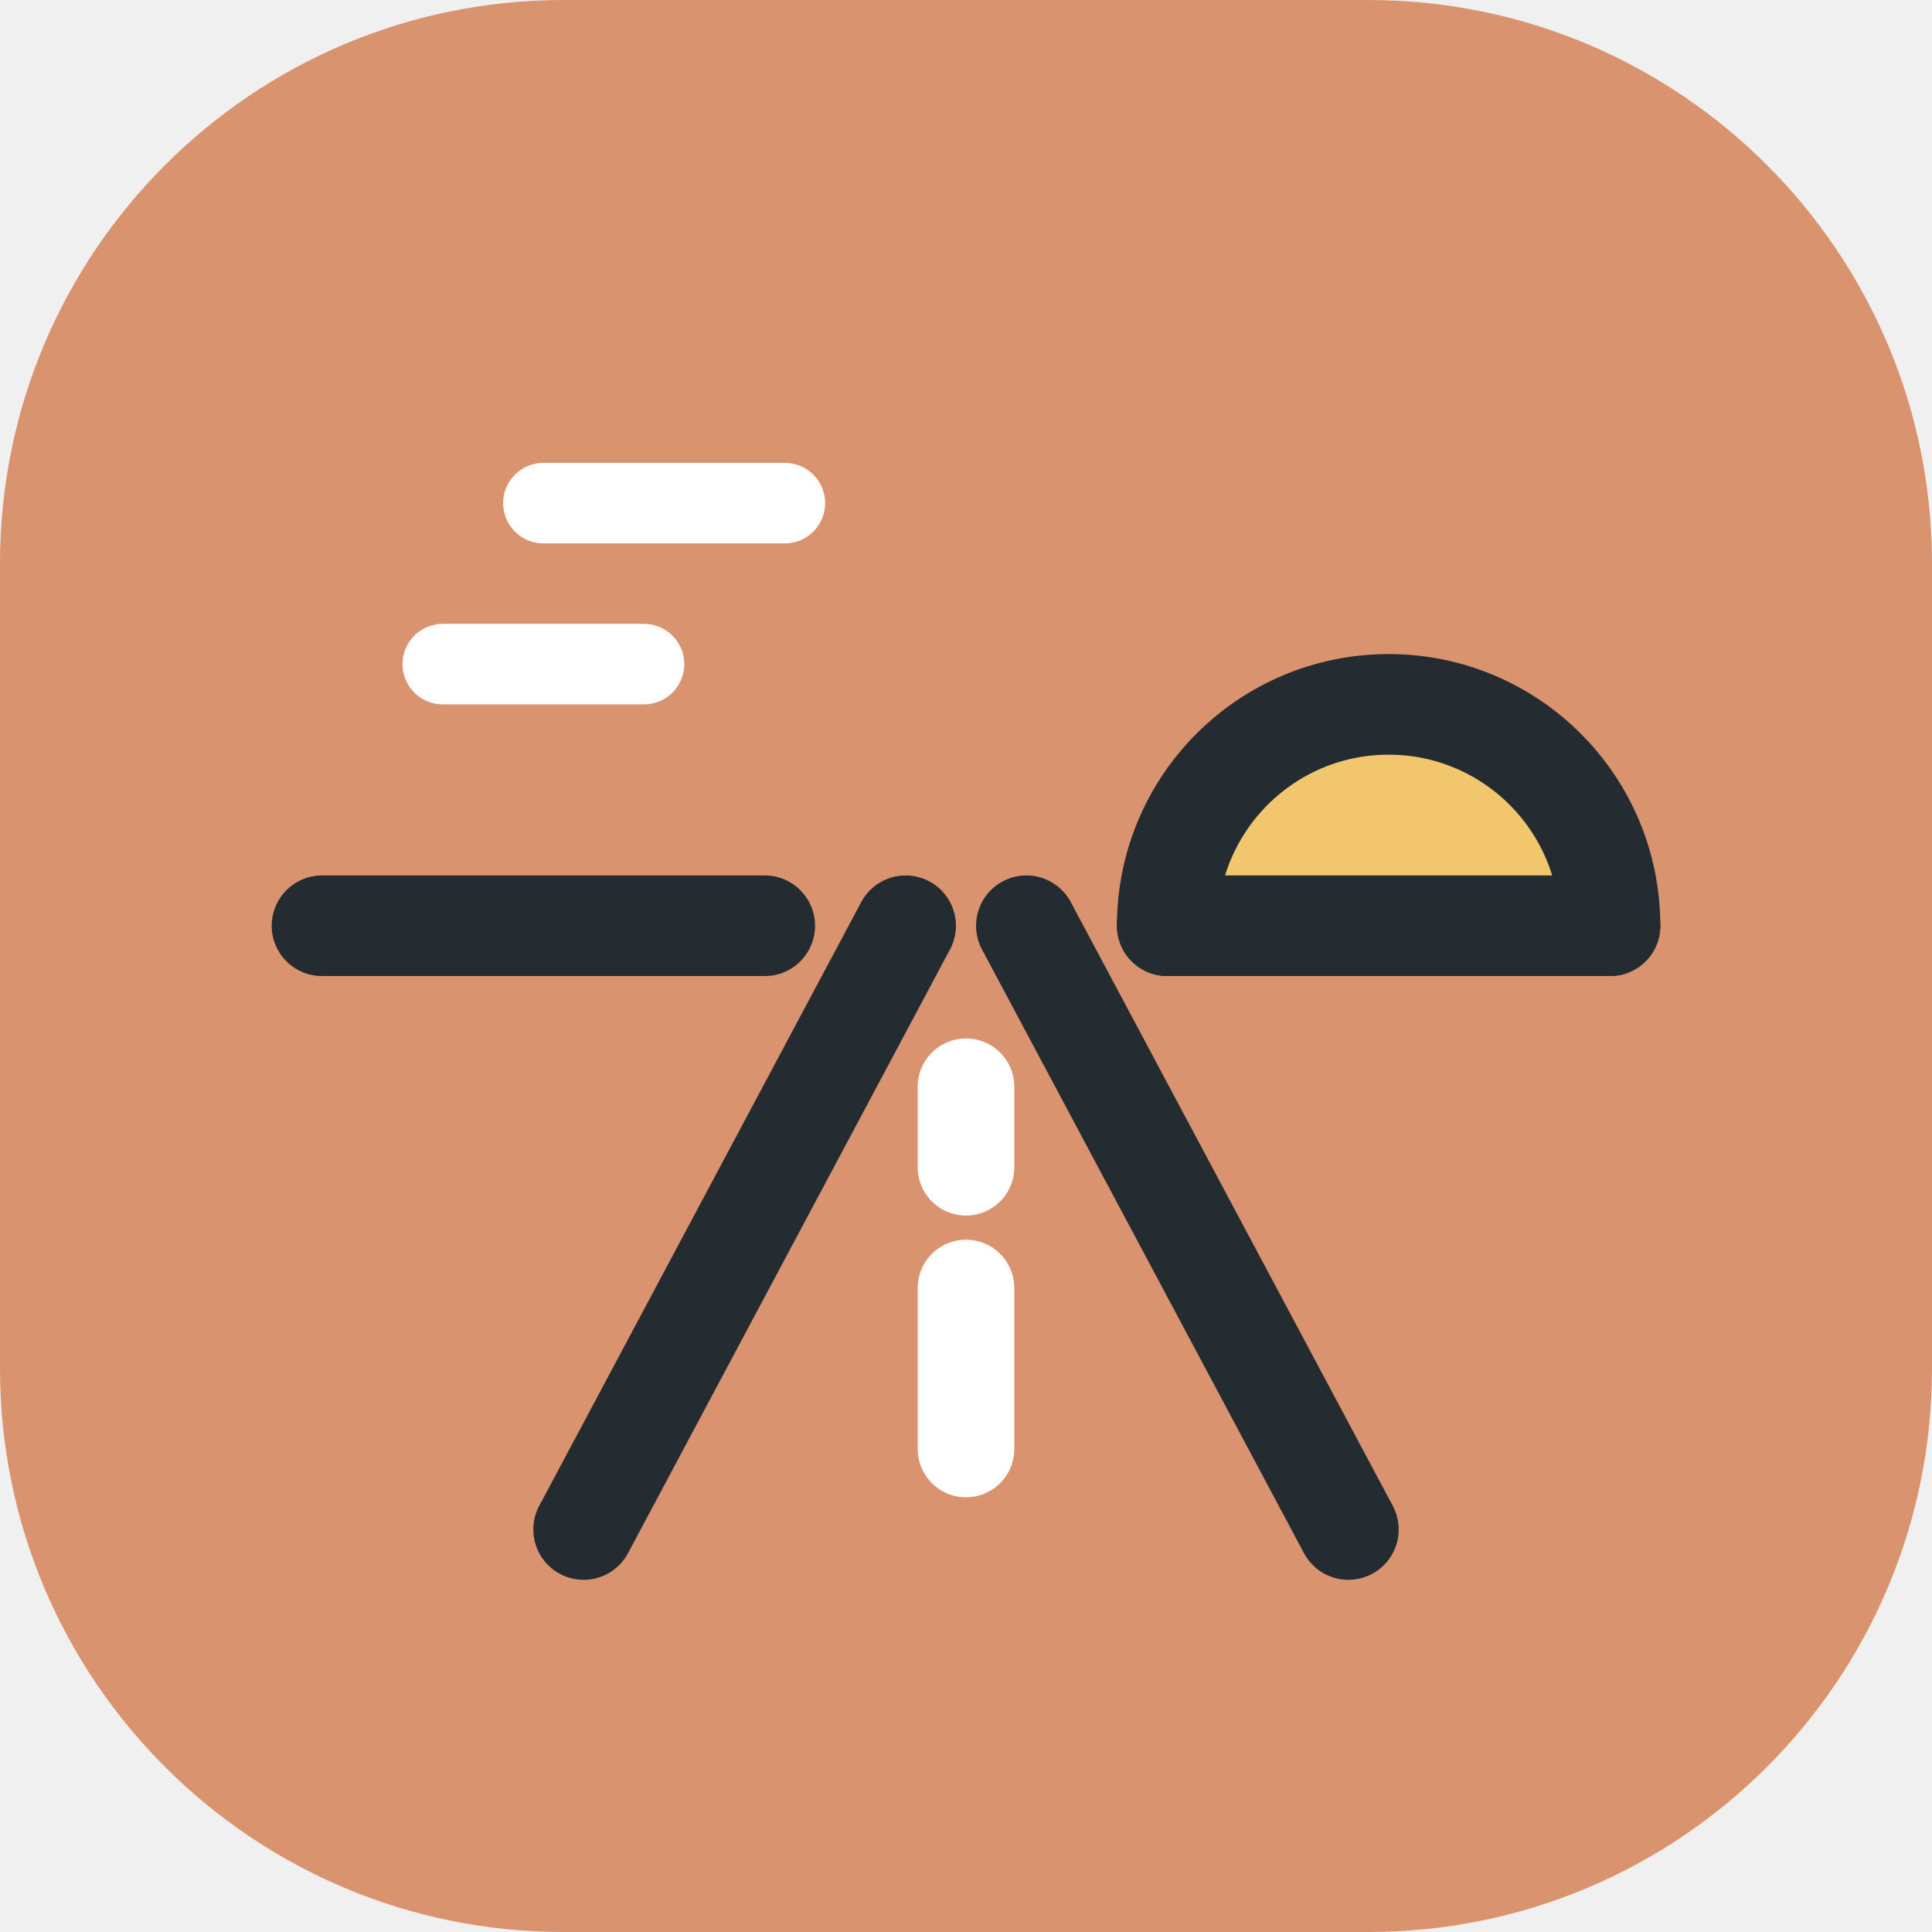
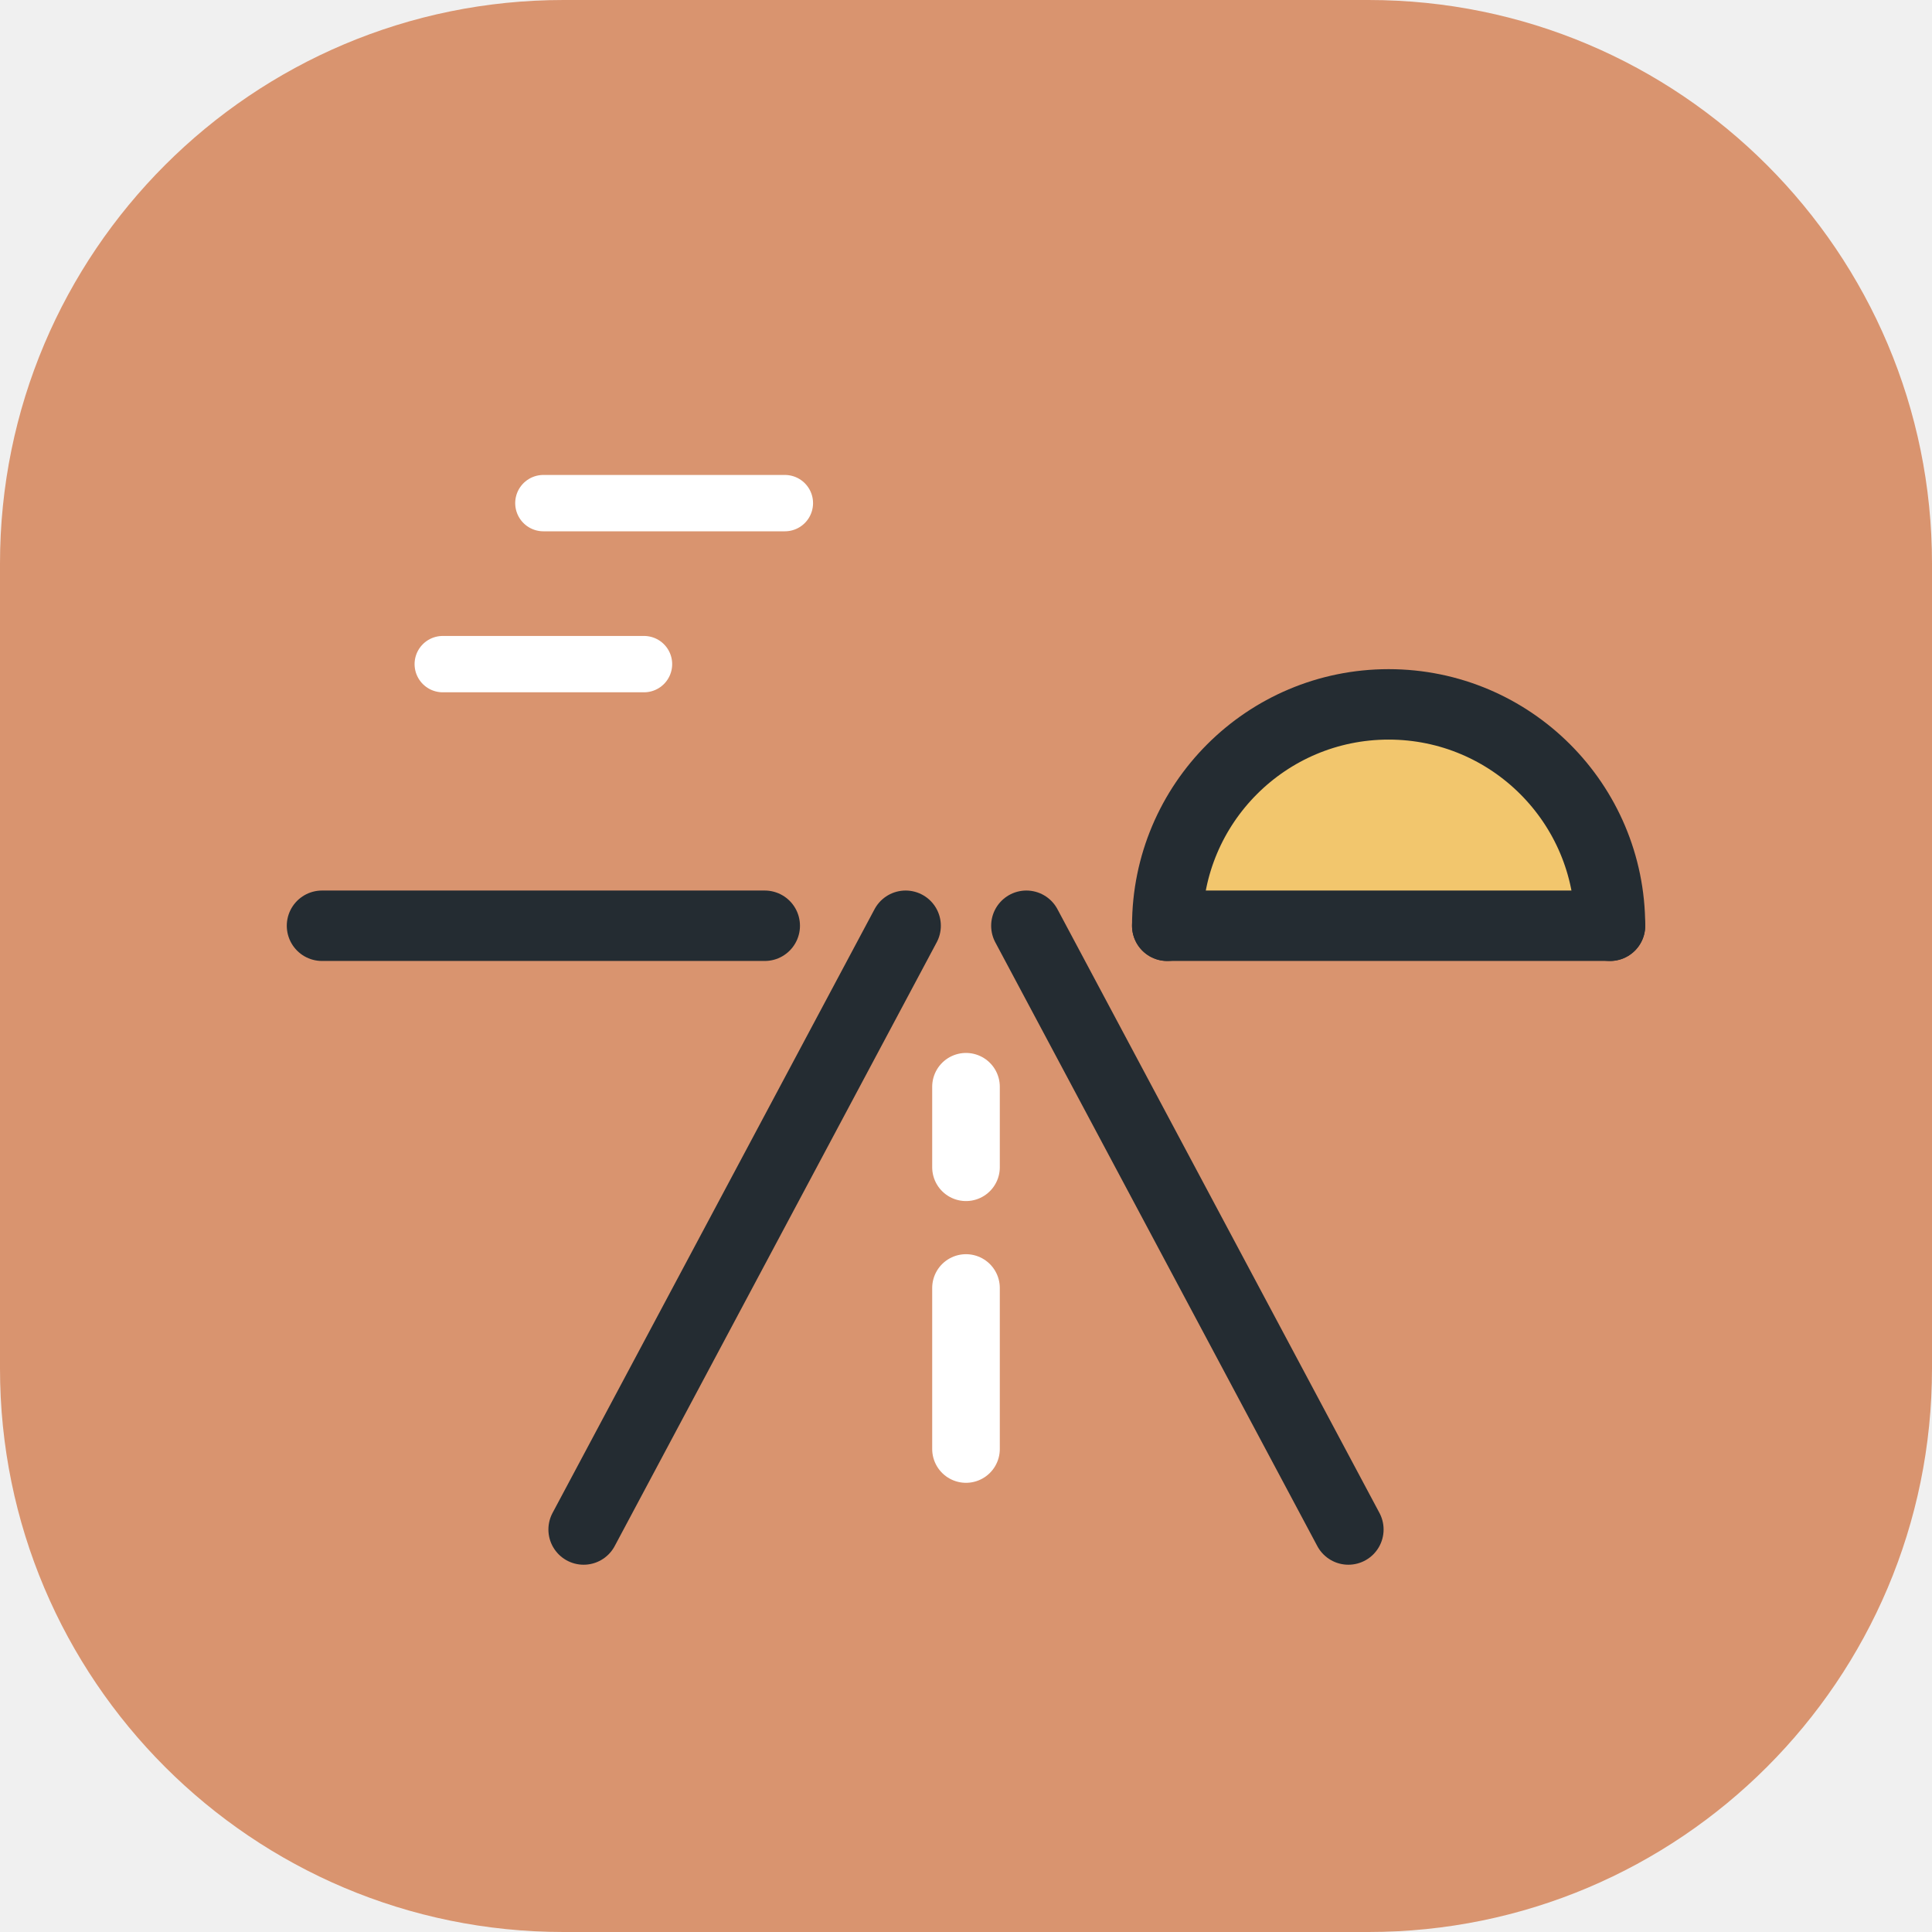
- <svg xmlns="http://www.w3.org/2000/svg" width="48" height="48" viewBox="0 0 48 48" fill="none" stroke-width="2.5" stroke-linecap="round" stroke-linejoin="round" role="img" aria-label="long">
+ <svg xmlns="http://www.w3.org/2000/svg" width="48" height="48" viewBox="0 0 48 48" fill="none" stroke-width="1.75" stroke-linecap="round" stroke-linejoin="round" role="img" aria-label="long">
  <rect width="48" height="48" rx="14" fill="#D9946F" />
  <path d="M29 23a5.5 5.5 0 0 1 11 0" fill="#F2C66D" stroke="#242C32" />
  <path d="M8 23h11M29 23h11" stroke="#242C32" />
  <path d="M22.5 23l-8 15M25.5 23l8 15" stroke="#242C32" />
-   <path d="M24 27v2M24 32v4" stroke="#FFFFFF" stroke-width="2.4" />
-   <path d="M11 16.5h5M13.5 12.5h6" stroke="#FFFFFF" stroke-width="2" />
+   <path d="M24 27v2M24 32v4" stroke="#FFFFFF" stroke-width="1.68" />
+   <path d="M11 16.5h5M13.5 12.5h6" stroke="#FFFFFF" stroke-width="1.40" />
</svg>
